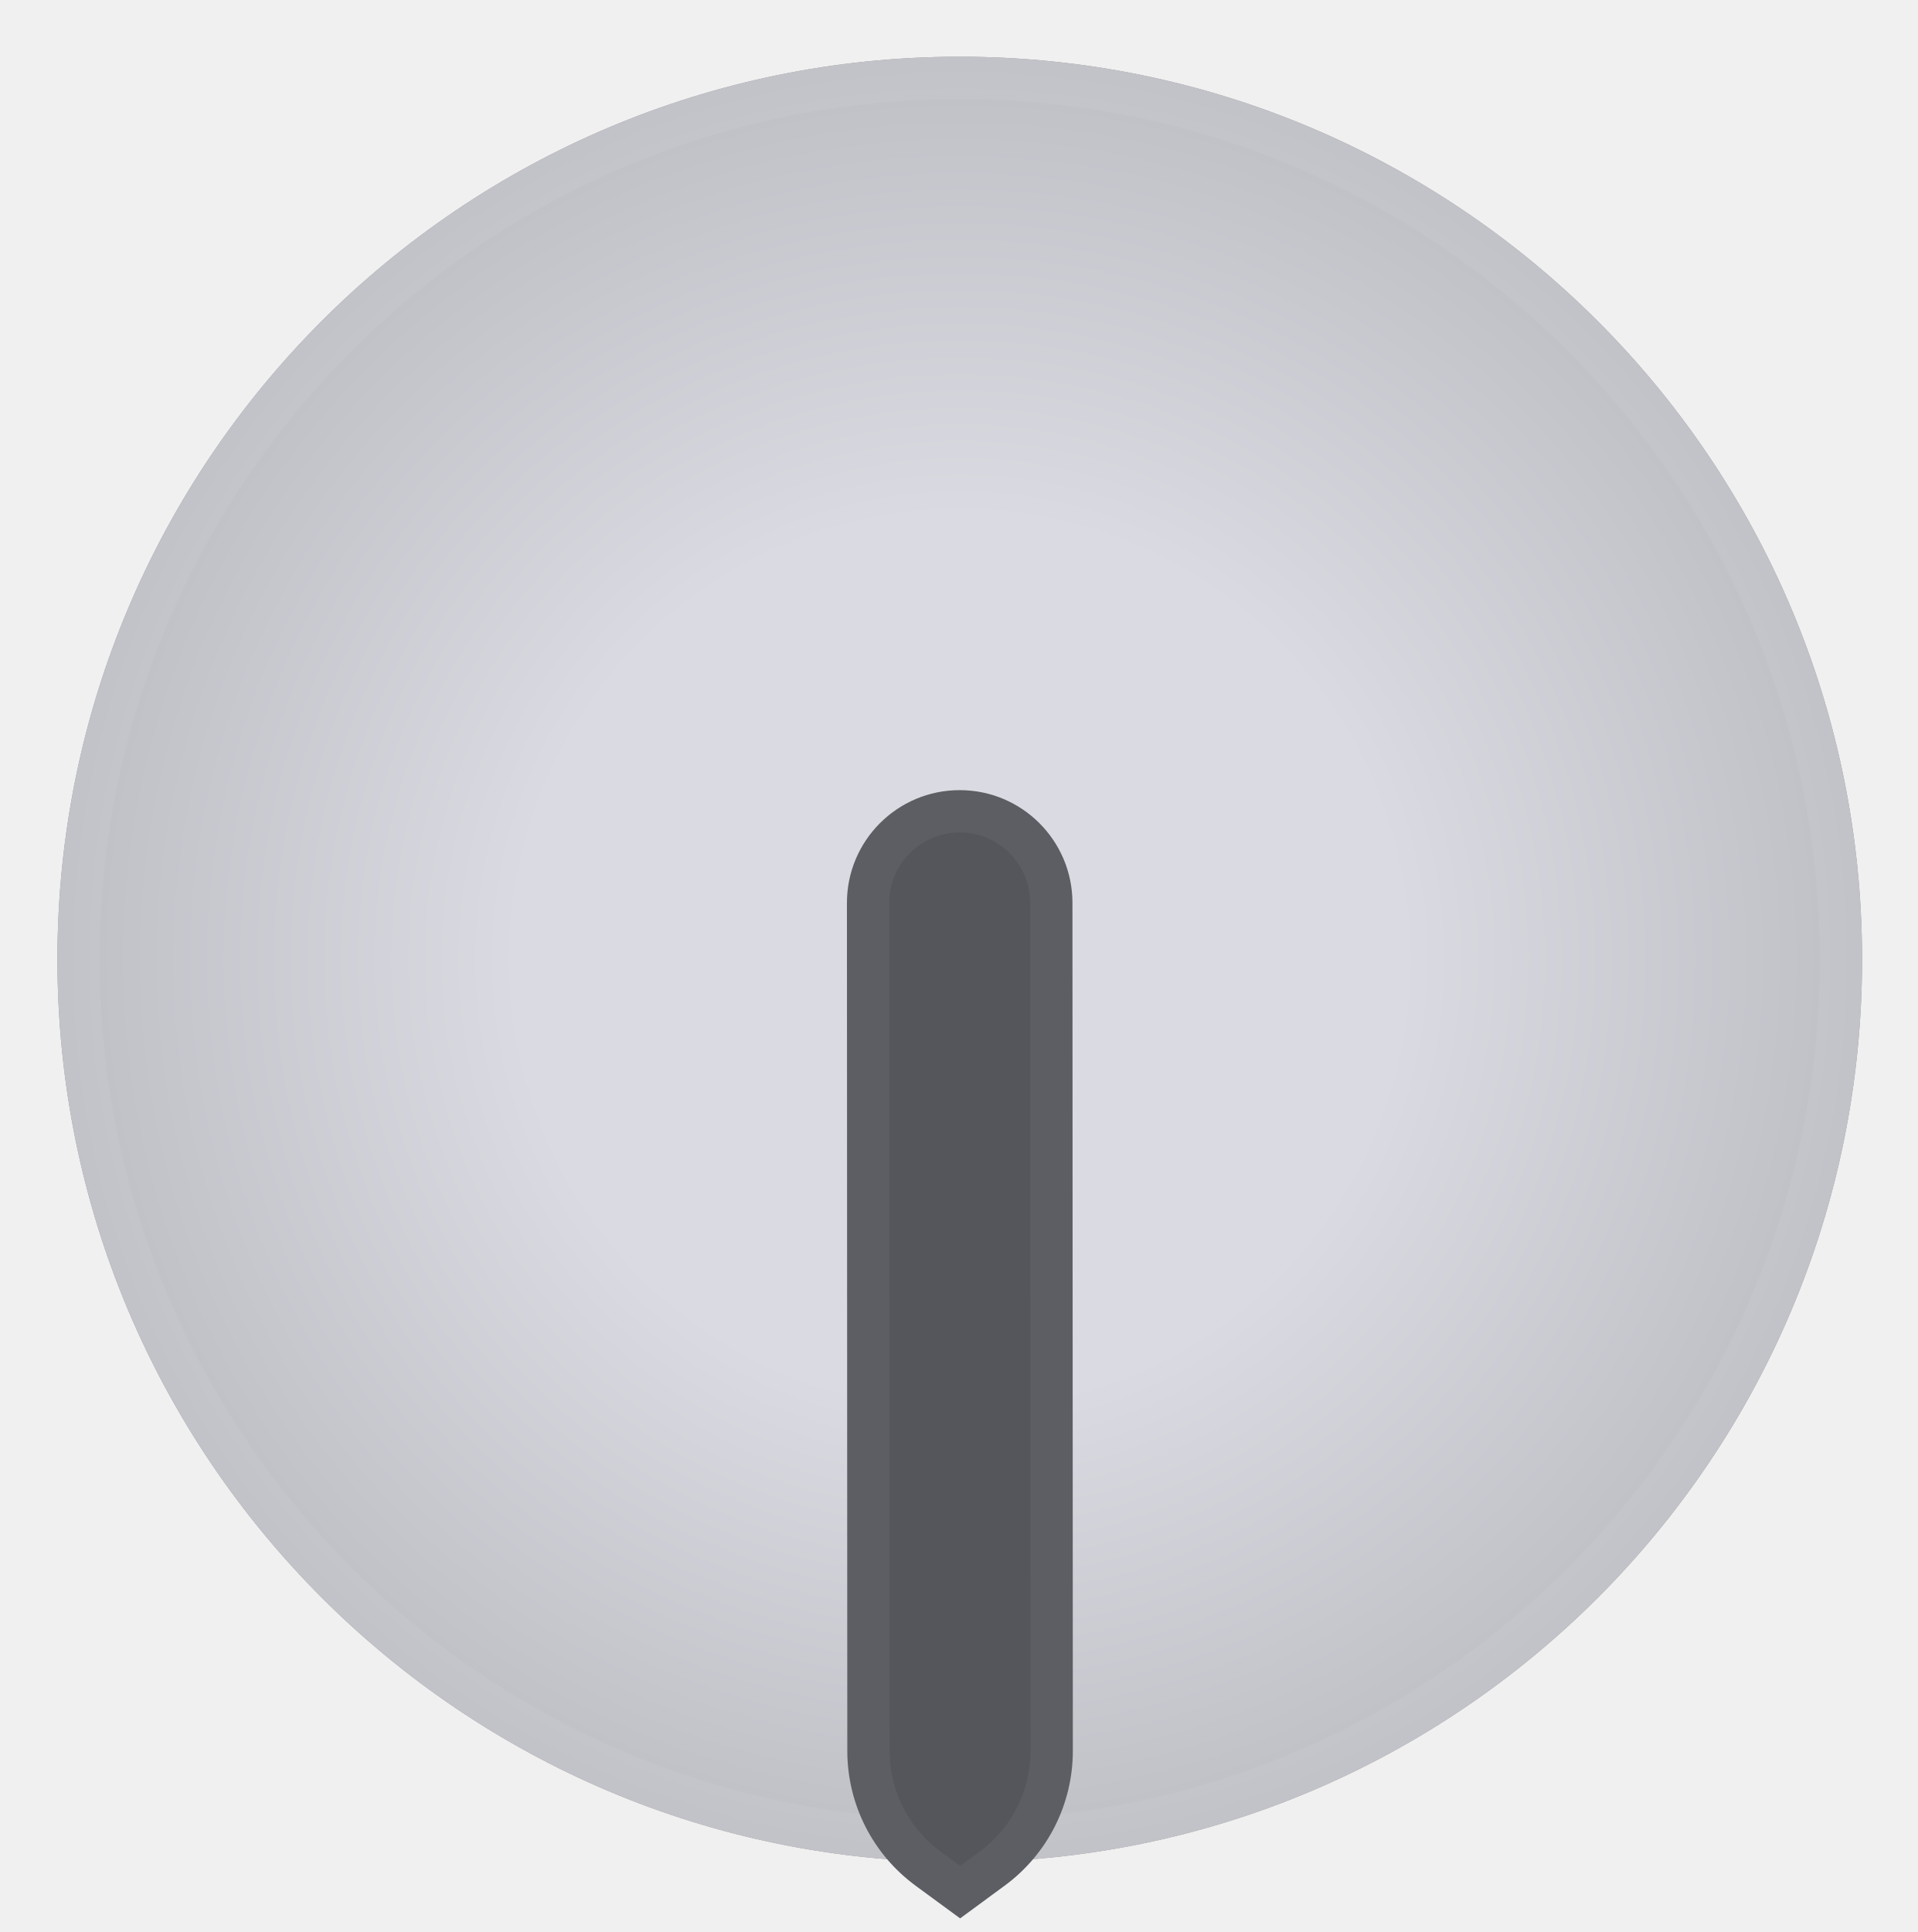
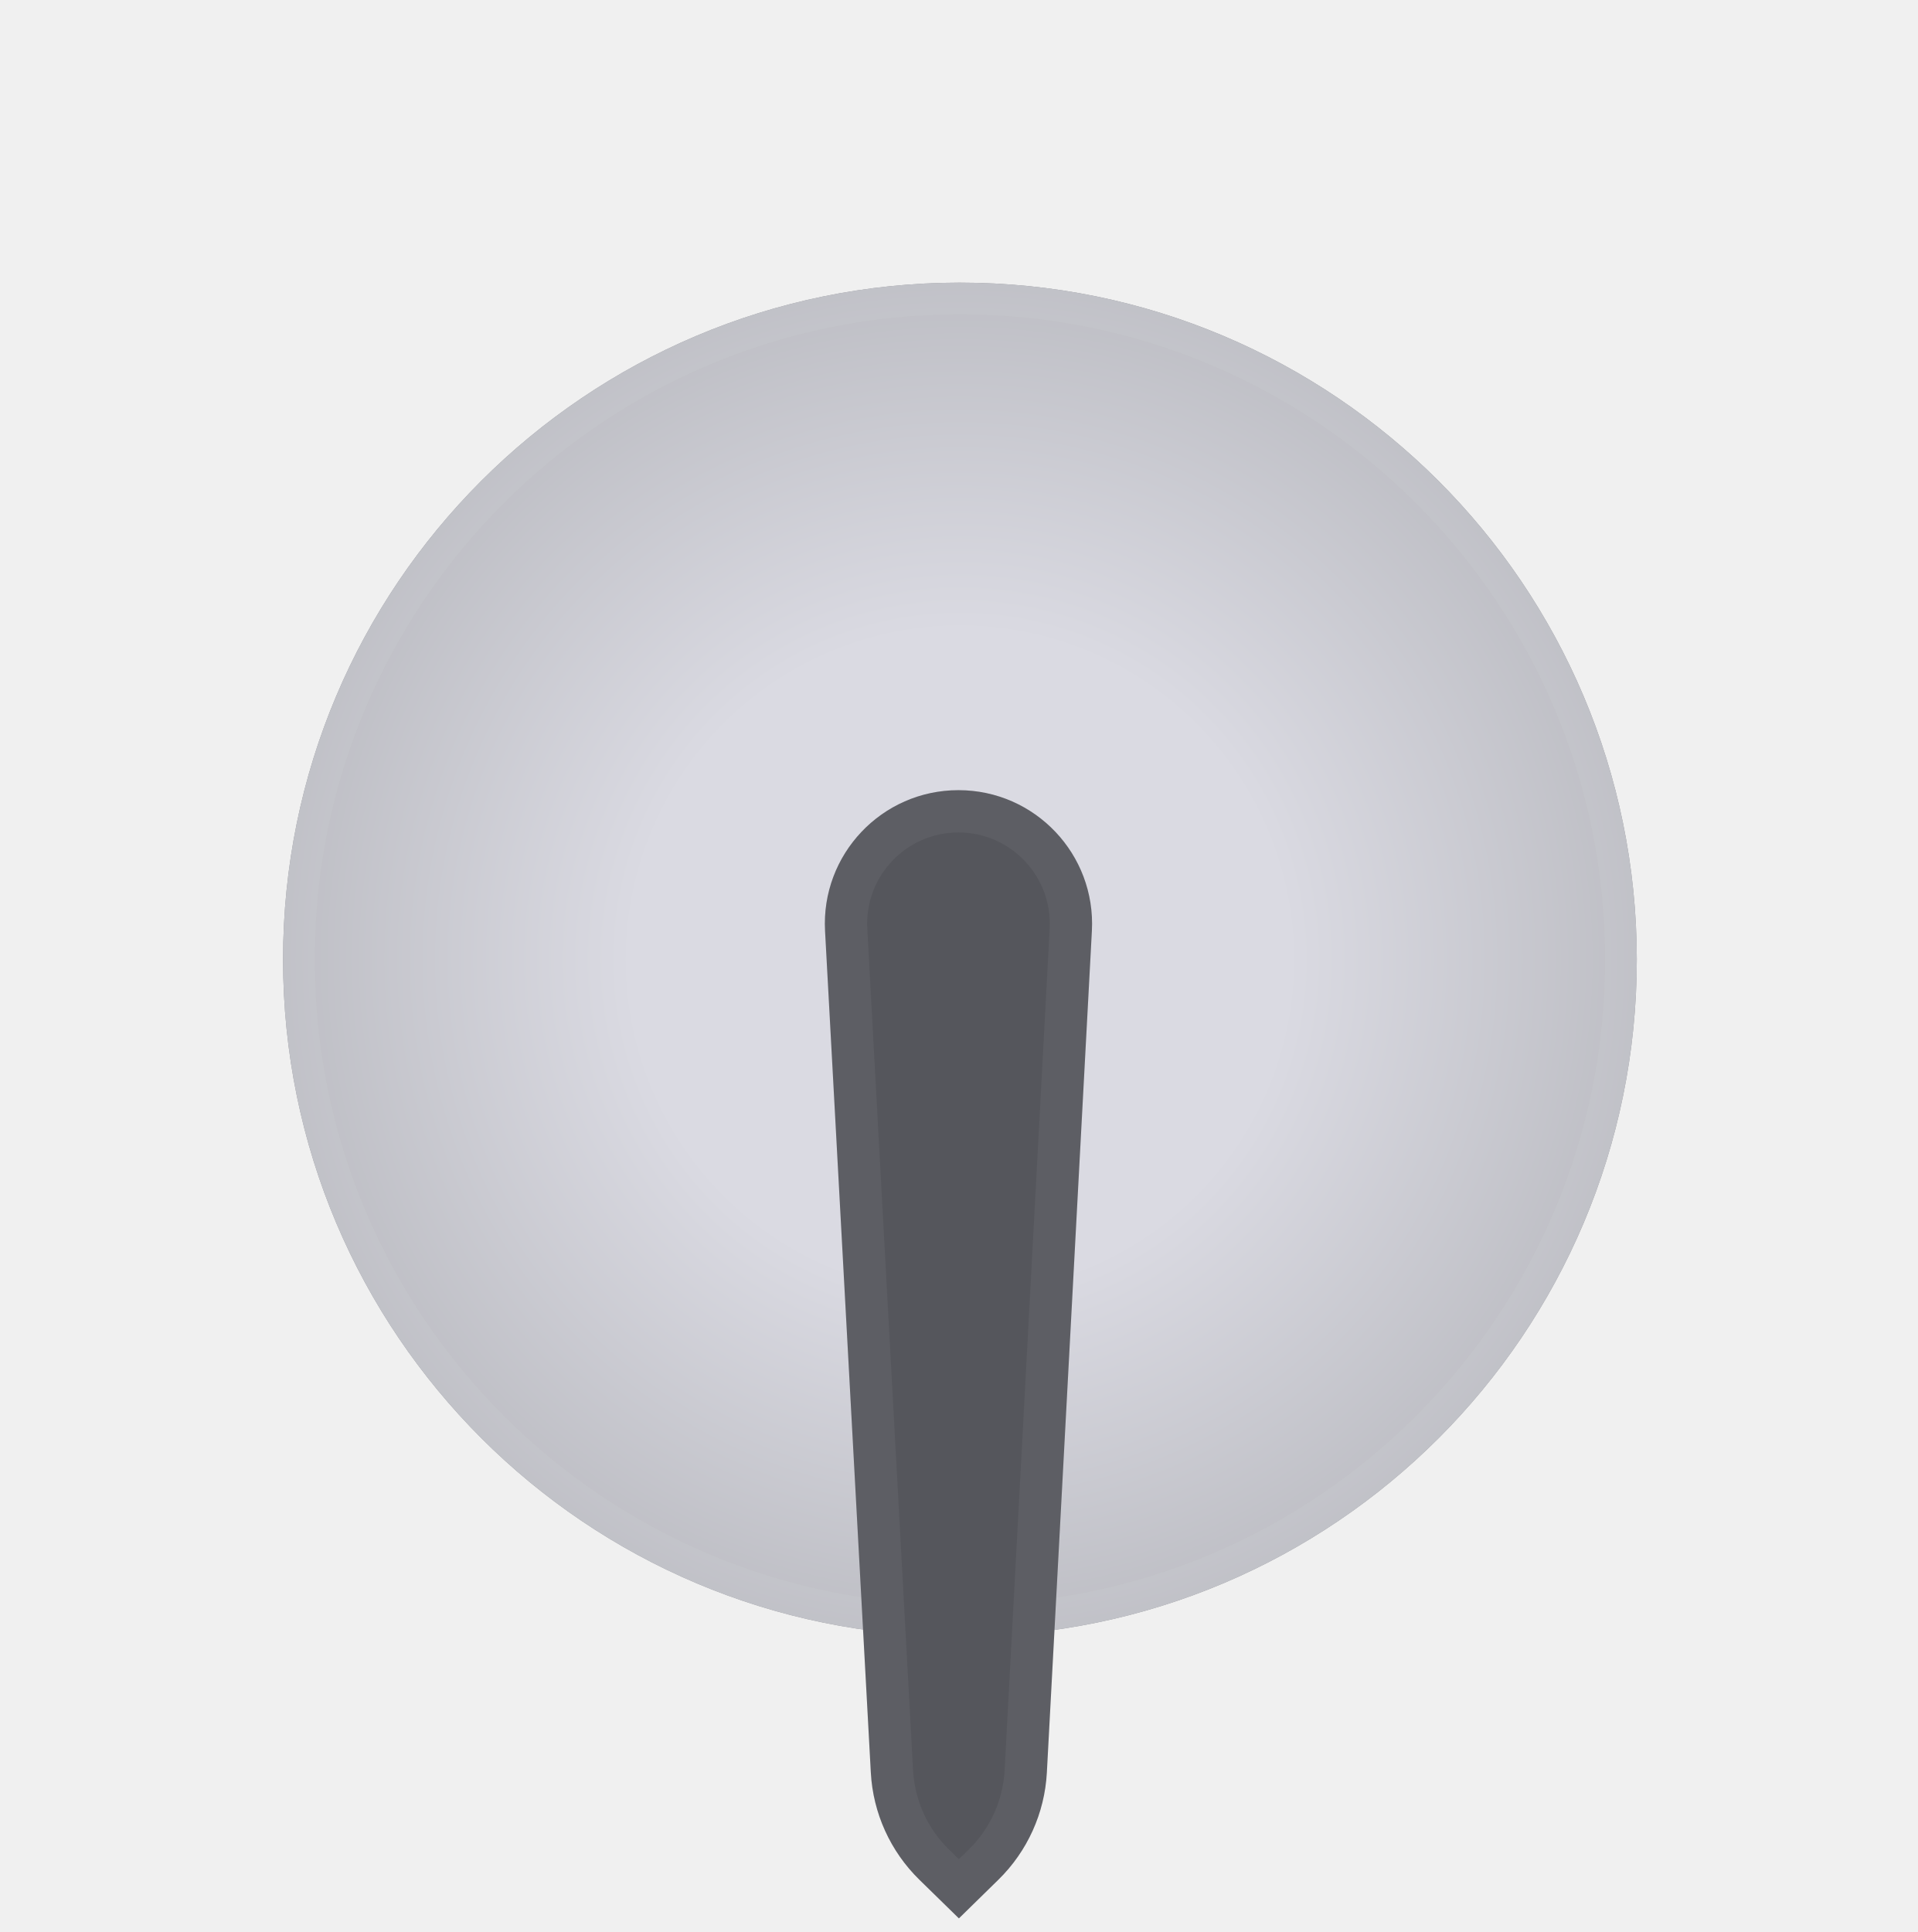
<svg xmlns="http://www.w3.org/2000/svg" width="136" height="137" viewBox="0 0 136 137" fill="none">
-   <ellipse cx="63.987" cy="64.01" rx="63.987" ry="64.01" transform="matrix(1 -0.000339564 -0.000462938 -1 4.10254 132.064)" fill="#919297" />
-   <ellipse cx="63.987" cy="64.01" rx="63.987" ry="64.01" transform="matrix(1 -0.000339564 -0.000462938 -1 4.10254 132.064)" fill="url(#paint0_radial_863_691)" />
-   <path d="M68.089 130.542C102.599 130.53 130.562 102.535 130.546 68.011C130.531 33.487 102.541 5.51 68.031 5.522C33.521 5.534 5.557 33.53 5.573 68.054C5.589 102.577 33.579 130.554 68.089 130.542Z" stroke="white" stroke-opacity="0.05" stroke-width="3" />
-   <path d="M60.087 124.166C60.089 127.937 61.886 131.483 64.927 133.715L68.088 136.034L71.247 133.712C74.286 131.479 76.08 127.932 76.079 124.16L76.052 64.023C76.05 59.607 72.468 56.029 68.052 56.03C63.636 56.032 60.058 59.613 60.06 64.029L60.087 124.166Z" fill="#55565C" />
-   <path d="M70.359 132.504C73.013 130.553 74.581 127.455 74.579 124.161L74.552 64.023C74.55 60.436 71.641 57.529 68.053 57.53C64.466 57.532 61.559 60.441 61.56 64.028L61.587 124.165C61.589 127.46 63.158 130.556 65.814 132.505L68.088 134.174L70.359 132.504Z" stroke="white" stroke-opacity="0.05" stroke-width="3" />
+   <ellipse cx="48" cy="48" rx="48" ry="48" transform="matrix(1 -0.000339564 -0.000462938 -1 20.0947 116.059)" fill="#919297" />
+   <ellipse cx="48" cy="48" rx="48" ry="48" transform="matrix(1 -0.000339564 -0.000462938 -1 20.0947 116.059)" fill="url(#paint0_radial_863_691)" />
+   <path d="M68.094 114.917C93.983 114.909 114.959 93.915 114.947 68.026C114.935 42.138 93.939 21.159 68.051 21.167C42.162 21.176 21.186 42.17 21.198 68.058C21.209 93.947 42.206 114.926 68.094 114.917Z" stroke="white" stroke-opacity="0.05" stroke-width="2.25" />
+   <path d="M61.754 125.698C61.911 128.571 63.139 131.281 65.196 133.293L68 136.035L70.801 133.292C72.857 131.278 74.083 128.567 74.237 125.693L77.43 66.013C77.72 60.588 73.399 56.03 67.966 56.031C62.532 56.032 58.212 60.594 58.508 66.02L61.754 125.698Z" fill="#55565C" />
+   <path d="M69.751 132.22C71.539 130.469 72.605 128.111 72.739 125.612L75.933 65.933C76.177 61.366 72.539 57.53 67.966 57.531C63.392 57.532 59.757 61.371 60.006 65.938L63.252 125.617C63.388 128.115 64.456 130.472 66.244 132.221L67.998 133.937L69.751 132.22Z" stroke="white" stroke-opacity="0.05" stroke-width="3" />
  <defs>
-     <radialGradient id="paint0_radial_863_691" cx="0" cy="0" r="1" gradientTransform="matrix(3.80436 89.1919 -89.1588 3.80332 63.9868 64.0102)" gradientUnits="userSpaceOnUse">
+     <radialGradient id="paint0_radial_863_691" cx="0" cy="0" r="1" gradientTransform="matrix(2.85386 66.8832 -66.8828 2.85204 48 48)" gradientUnits="userSpaceOnUse">
      <stop offset="0.35" stop-color="#DADAE2" />
      <stop offset="1" stop-color="#A9AAAF" />
    </radialGradient>
  </defs>
</svg>
